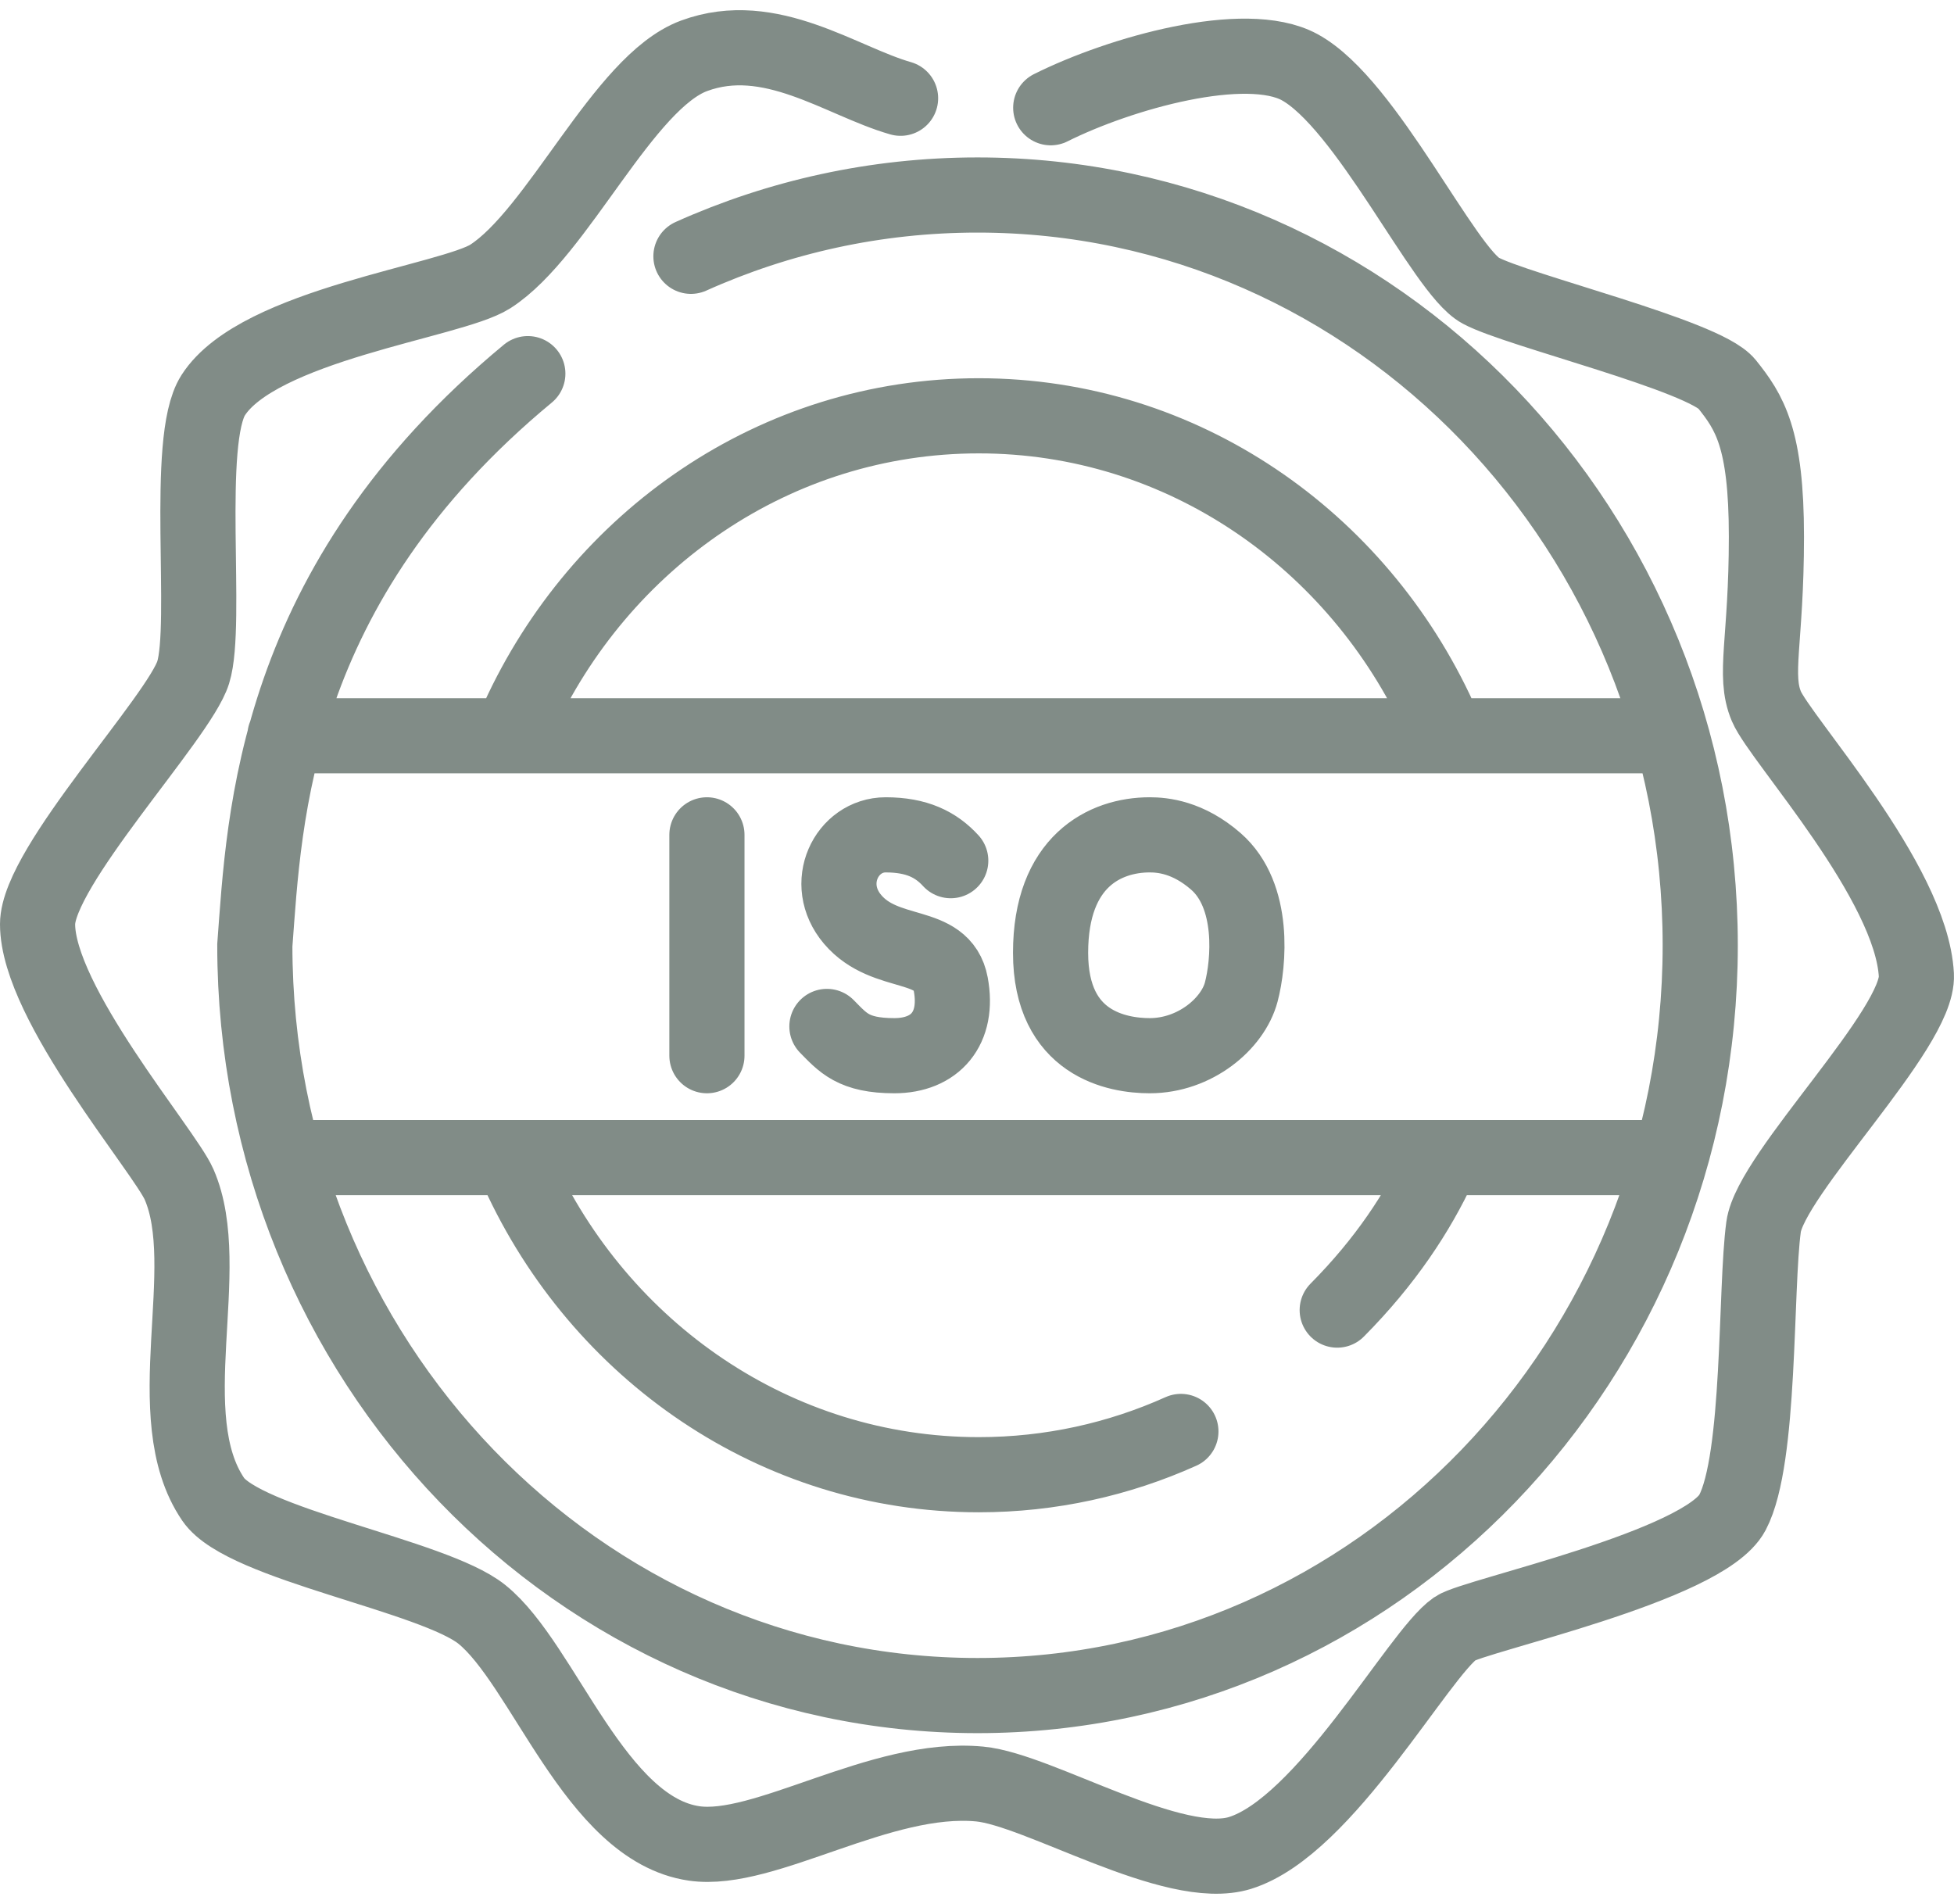
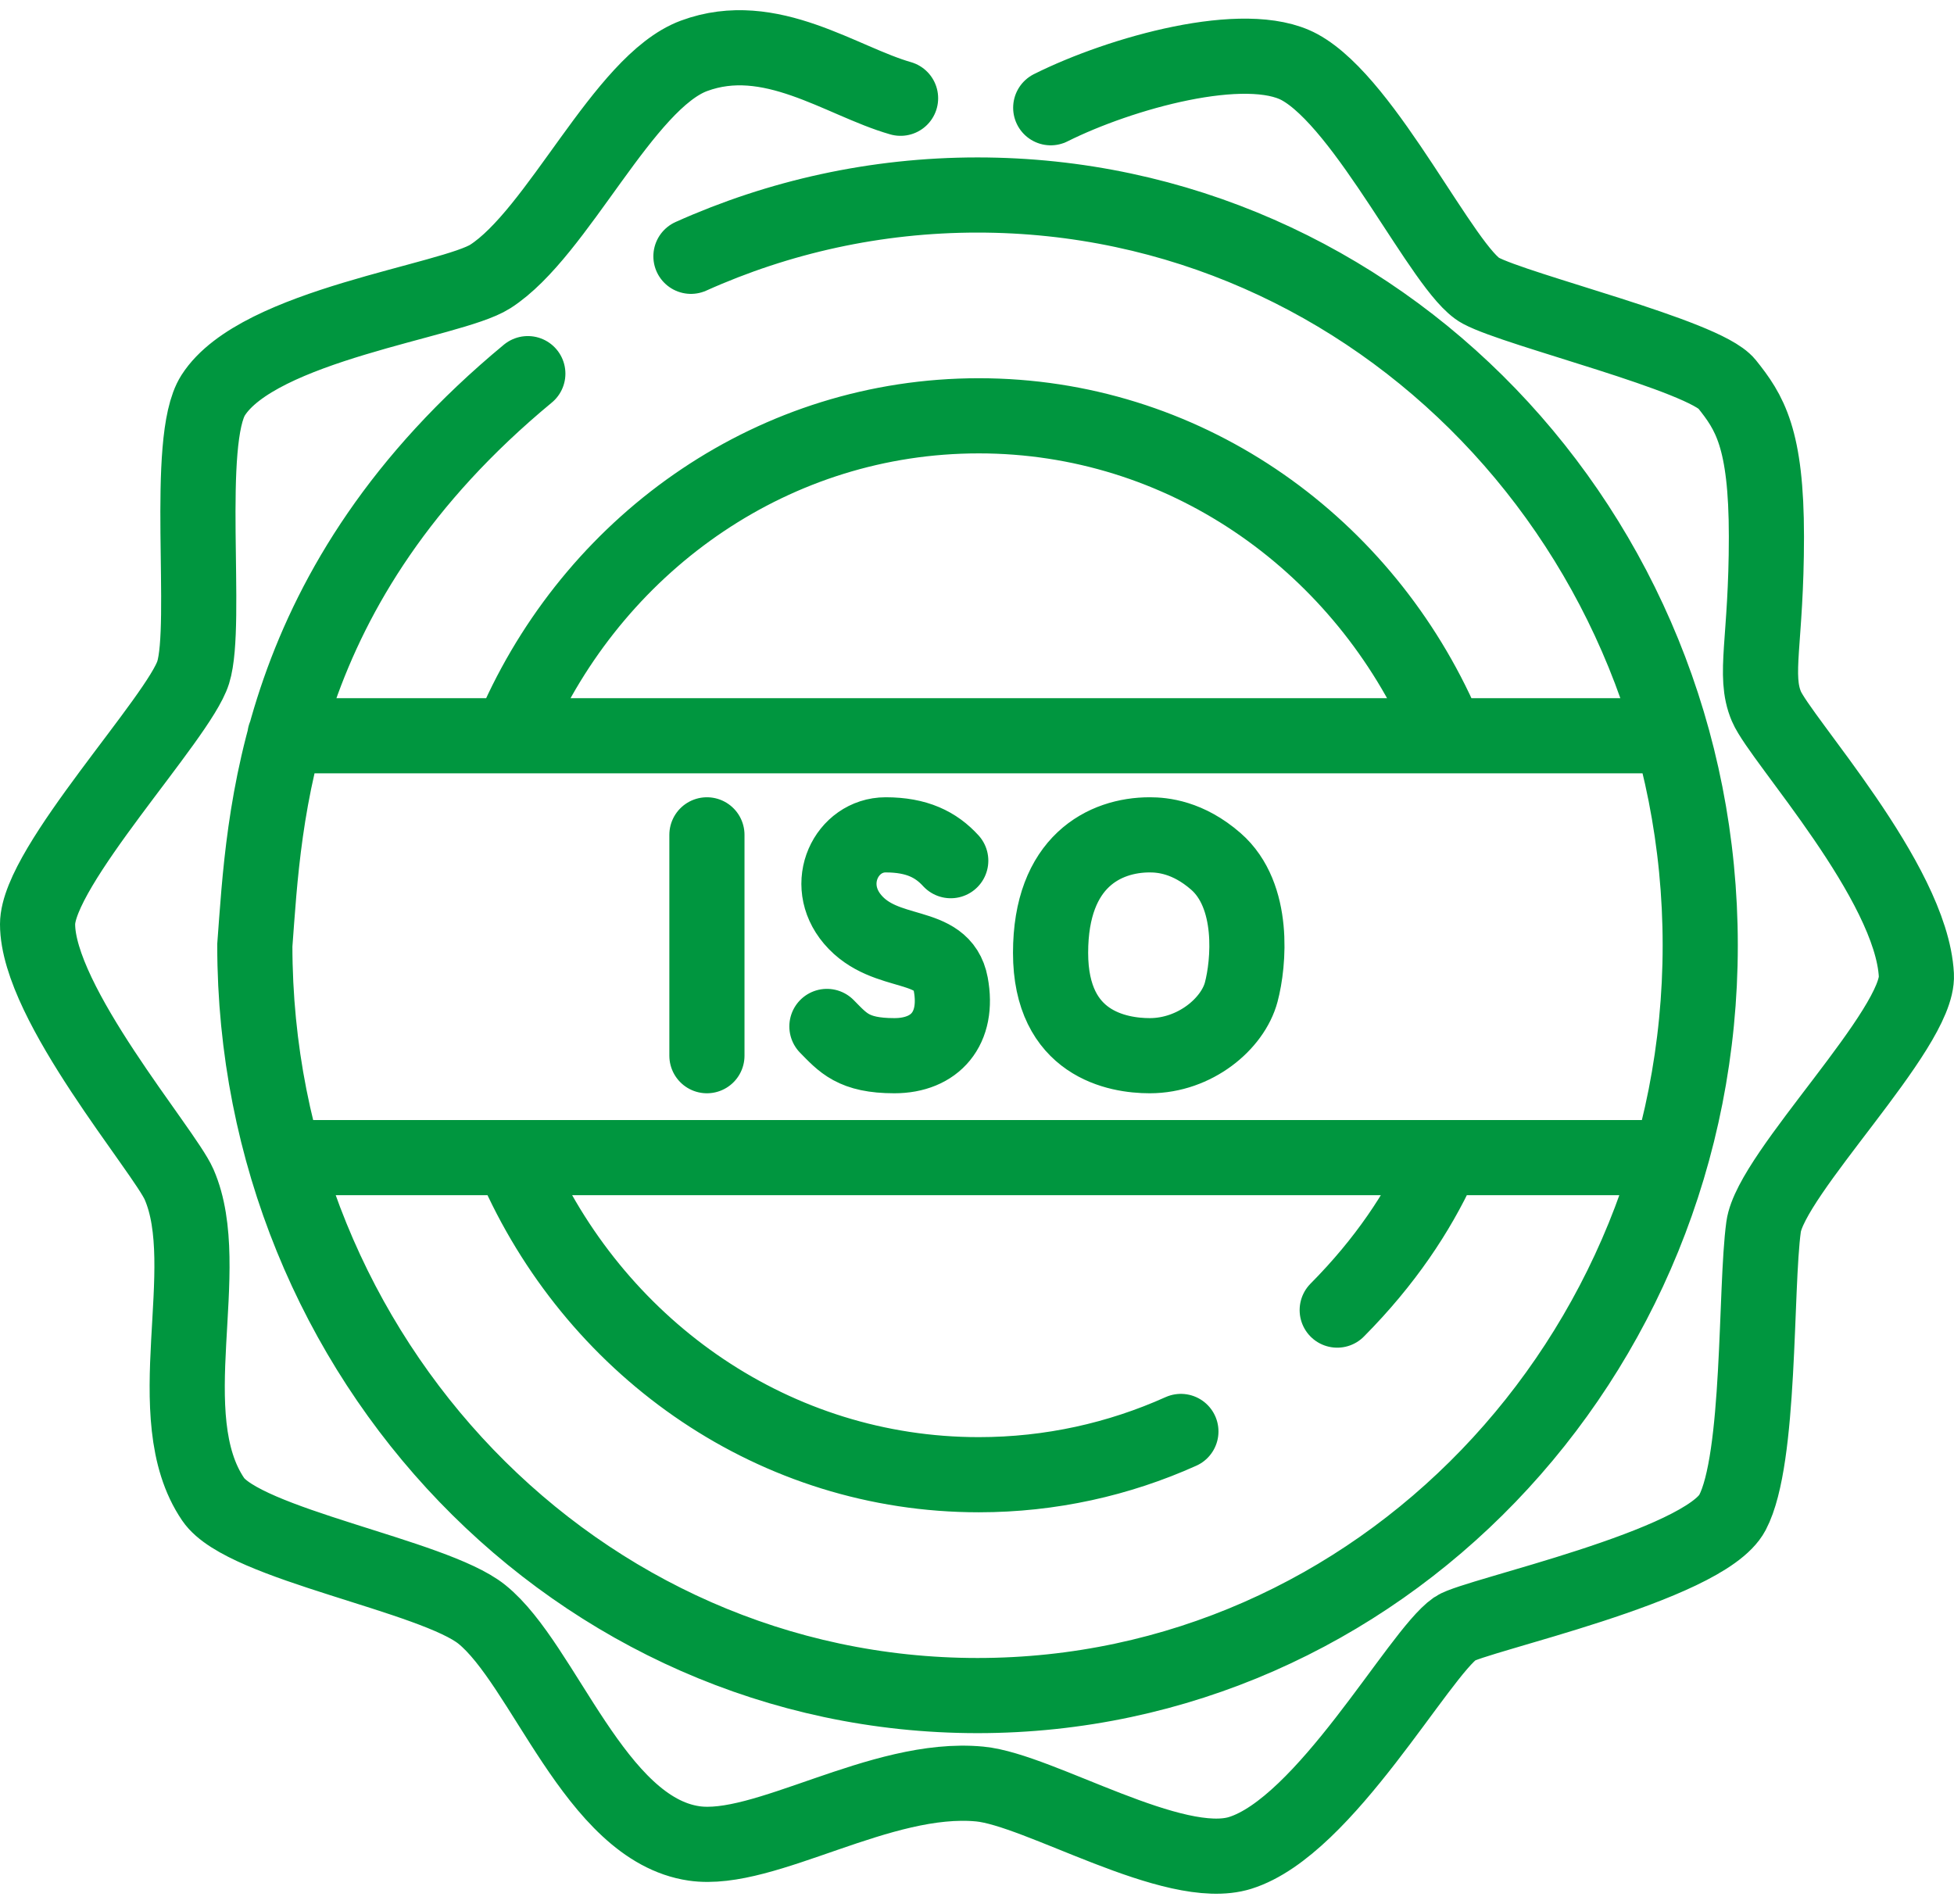
<svg xmlns="http://www.w3.org/2000/svg" width="78" height="76" viewBox="0 0 78 76" fill="none">
-   <path d="M47.139 57.14C44.666 58.251 41.938 58.867 39.072 58.867C30.951 58.867 23.942 53.924 20.68 46.776M20.68 28.689C23.942 21.541 30.951 16.598 39.072 16.598C47.193 16.598 54.202 21.541 57.464 28.689M57.464 46.518C56.595 48.39 55.308 50.352 53.379 52.296M28.219 42.141V33.325M37.952 34.356C37.365 33.715 36.601 33.325 35.354 33.325C33.795 33.325 32.822 35.268 34.034 36.699C35.354 38.256 37.622 37.515 37.952 39.286C38.282 41.058 37.327 42.141 35.7 42.141C34.06 42.141 33.65 41.622 33.009 40.973M11.373 29.37H66.567M11.483 46.209H66.677M27.581 10.231C31.088 8.657 34.956 7.784 39.021 7.784C54.953 7.784 67.87 21.193 67.87 37.734C67.87 54.275 54.953 67.683 39.021 67.683C23.088 67.683 10.172 54.275 10.172 37.734C10.559 32.627 10.875 23.352 21.07 14.915M41.943 4.301C44.729 2.908 49.723 1.512 51.876 2.68C54.557 4.136 57.636 10.81 59.104 11.6C60.573 12.39 68.027 14.197 68.931 15.326C69.834 16.455 70.512 17.479 70.512 21.423C70.512 25.6 69.981 26.945 70.512 28.197C71.07 29.512 76.302 35.197 76.498 38.923C76.611 41.068 70.689 46.846 70.399 48.972C70.06 51.456 70.286 58.23 69.157 60.375C68.027 62.52 58.831 64.49 58.088 65.004C56.619 66.02 52.892 72.908 49.504 73.964C46.86 74.787 41.477 71.44 39.112 71.214C35.152 70.835 30.521 73.997 27.704 73.585C23.751 73.007 21.712 66.432 19.233 64.44C17.306 62.891 9.732 61.646 8.51 59.85C6.254 56.536 8.61 50.625 7.148 47.278C6.558 45.929 1.5 40.052 1.5 36.891C1.5 34.593 7.148 28.649 7.712 26.842C8.318 24.902 7.354 17.582 8.51 15.777C10.317 12.955 18.024 12.028 19.572 11.036C22.276 9.303 24.879 3.275 27.704 2.229C30.754 1.1 33.578 3.245 35.949 3.922M45.894 33.325C46.402 33.325 47.42 33.412 48.533 34.382C50.107 35.753 49.85 38.462 49.548 39.6C49.214 40.863 47.704 42.141 45.894 42.141C44.618 42.141 41.937 41.688 41.937 38.035C41.937 34.382 44.107 33.325 45.894 33.325Z" stroke="#818C87" stroke-width="3" stroke-linecap="round" />
+   <path d="M47.139 57.14C44.666 58.251 41.938 58.867 39.072 58.867C30.951 58.867 23.942 53.924 20.68 46.776M20.68 28.689C23.942 21.541 30.951 16.598 39.072 16.598C47.193 16.598 54.202 21.541 57.464 28.689M57.464 46.518C56.595 48.39 55.308 50.352 53.379 52.296M28.219 42.141V33.325M37.952 34.356C37.365 33.715 36.601 33.325 35.354 33.325C33.795 33.325 32.822 35.268 34.034 36.699C35.354 38.256 37.622 37.515 37.952 39.286C38.282 41.058 37.327 42.141 35.7 42.141C34.06 42.141 33.65 41.622 33.009 40.973M11.373 29.37H66.567M11.483 46.209H66.677M27.581 10.231C31.088 8.657 34.956 7.784 39.021 7.784C54.953 7.784 67.87 21.193 67.87 37.734C67.87 54.275 54.953 67.683 39.021 67.683C23.088 67.683 10.172 54.275 10.172 37.734C10.559 32.627 10.875 23.352 21.07 14.915M41.943 4.301C44.729 2.908 49.723 1.512 51.876 2.68C54.557 4.136 57.636 10.81 59.104 11.6C60.573 12.39 68.027 14.197 68.931 15.326C69.834 16.455 70.512 17.479 70.512 21.423C70.512 25.6 69.981 26.945 70.512 28.197C71.07 29.512 76.302 35.197 76.498 38.923C76.611 41.068 70.689 46.846 70.399 48.972C70.06 51.456 70.286 58.23 69.157 60.375C68.027 62.52 58.831 64.49 58.088 65.004C56.619 66.02 52.892 72.908 49.504 73.964C46.86 74.787 41.477 71.44 39.112 71.214C35.152 70.835 30.521 73.997 27.704 73.585C23.751 73.007 21.712 66.432 19.233 64.44C17.306 62.891 9.732 61.646 8.51 59.85C6.254 56.536 8.61 50.625 7.148 47.278C6.558 45.929 1.5 40.052 1.5 36.891C1.5 34.593 7.148 28.649 7.712 26.842C8.318 24.902 7.354 17.582 8.51 15.777C10.317 12.955 18.024 12.028 19.572 11.036C22.276 9.303 24.879 3.275 27.704 2.229C30.754 1.1 33.578 3.245 35.949 3.922M45.894 33.325C46.402 33.325 47.42 33.412 48.533 34.382C50.107 35.753 49.85 38.462 49.548 39.6C49.214 40.863 47.704 42.141 45.894 42.141C44.618 42.141 41.937 41.688 41.937 38.035C41.937 34.382 44.107 33.325 45.894 33.325Z" stroke="#00963F" stroke-width="3" stroke-linecap="round" />
</svg>
